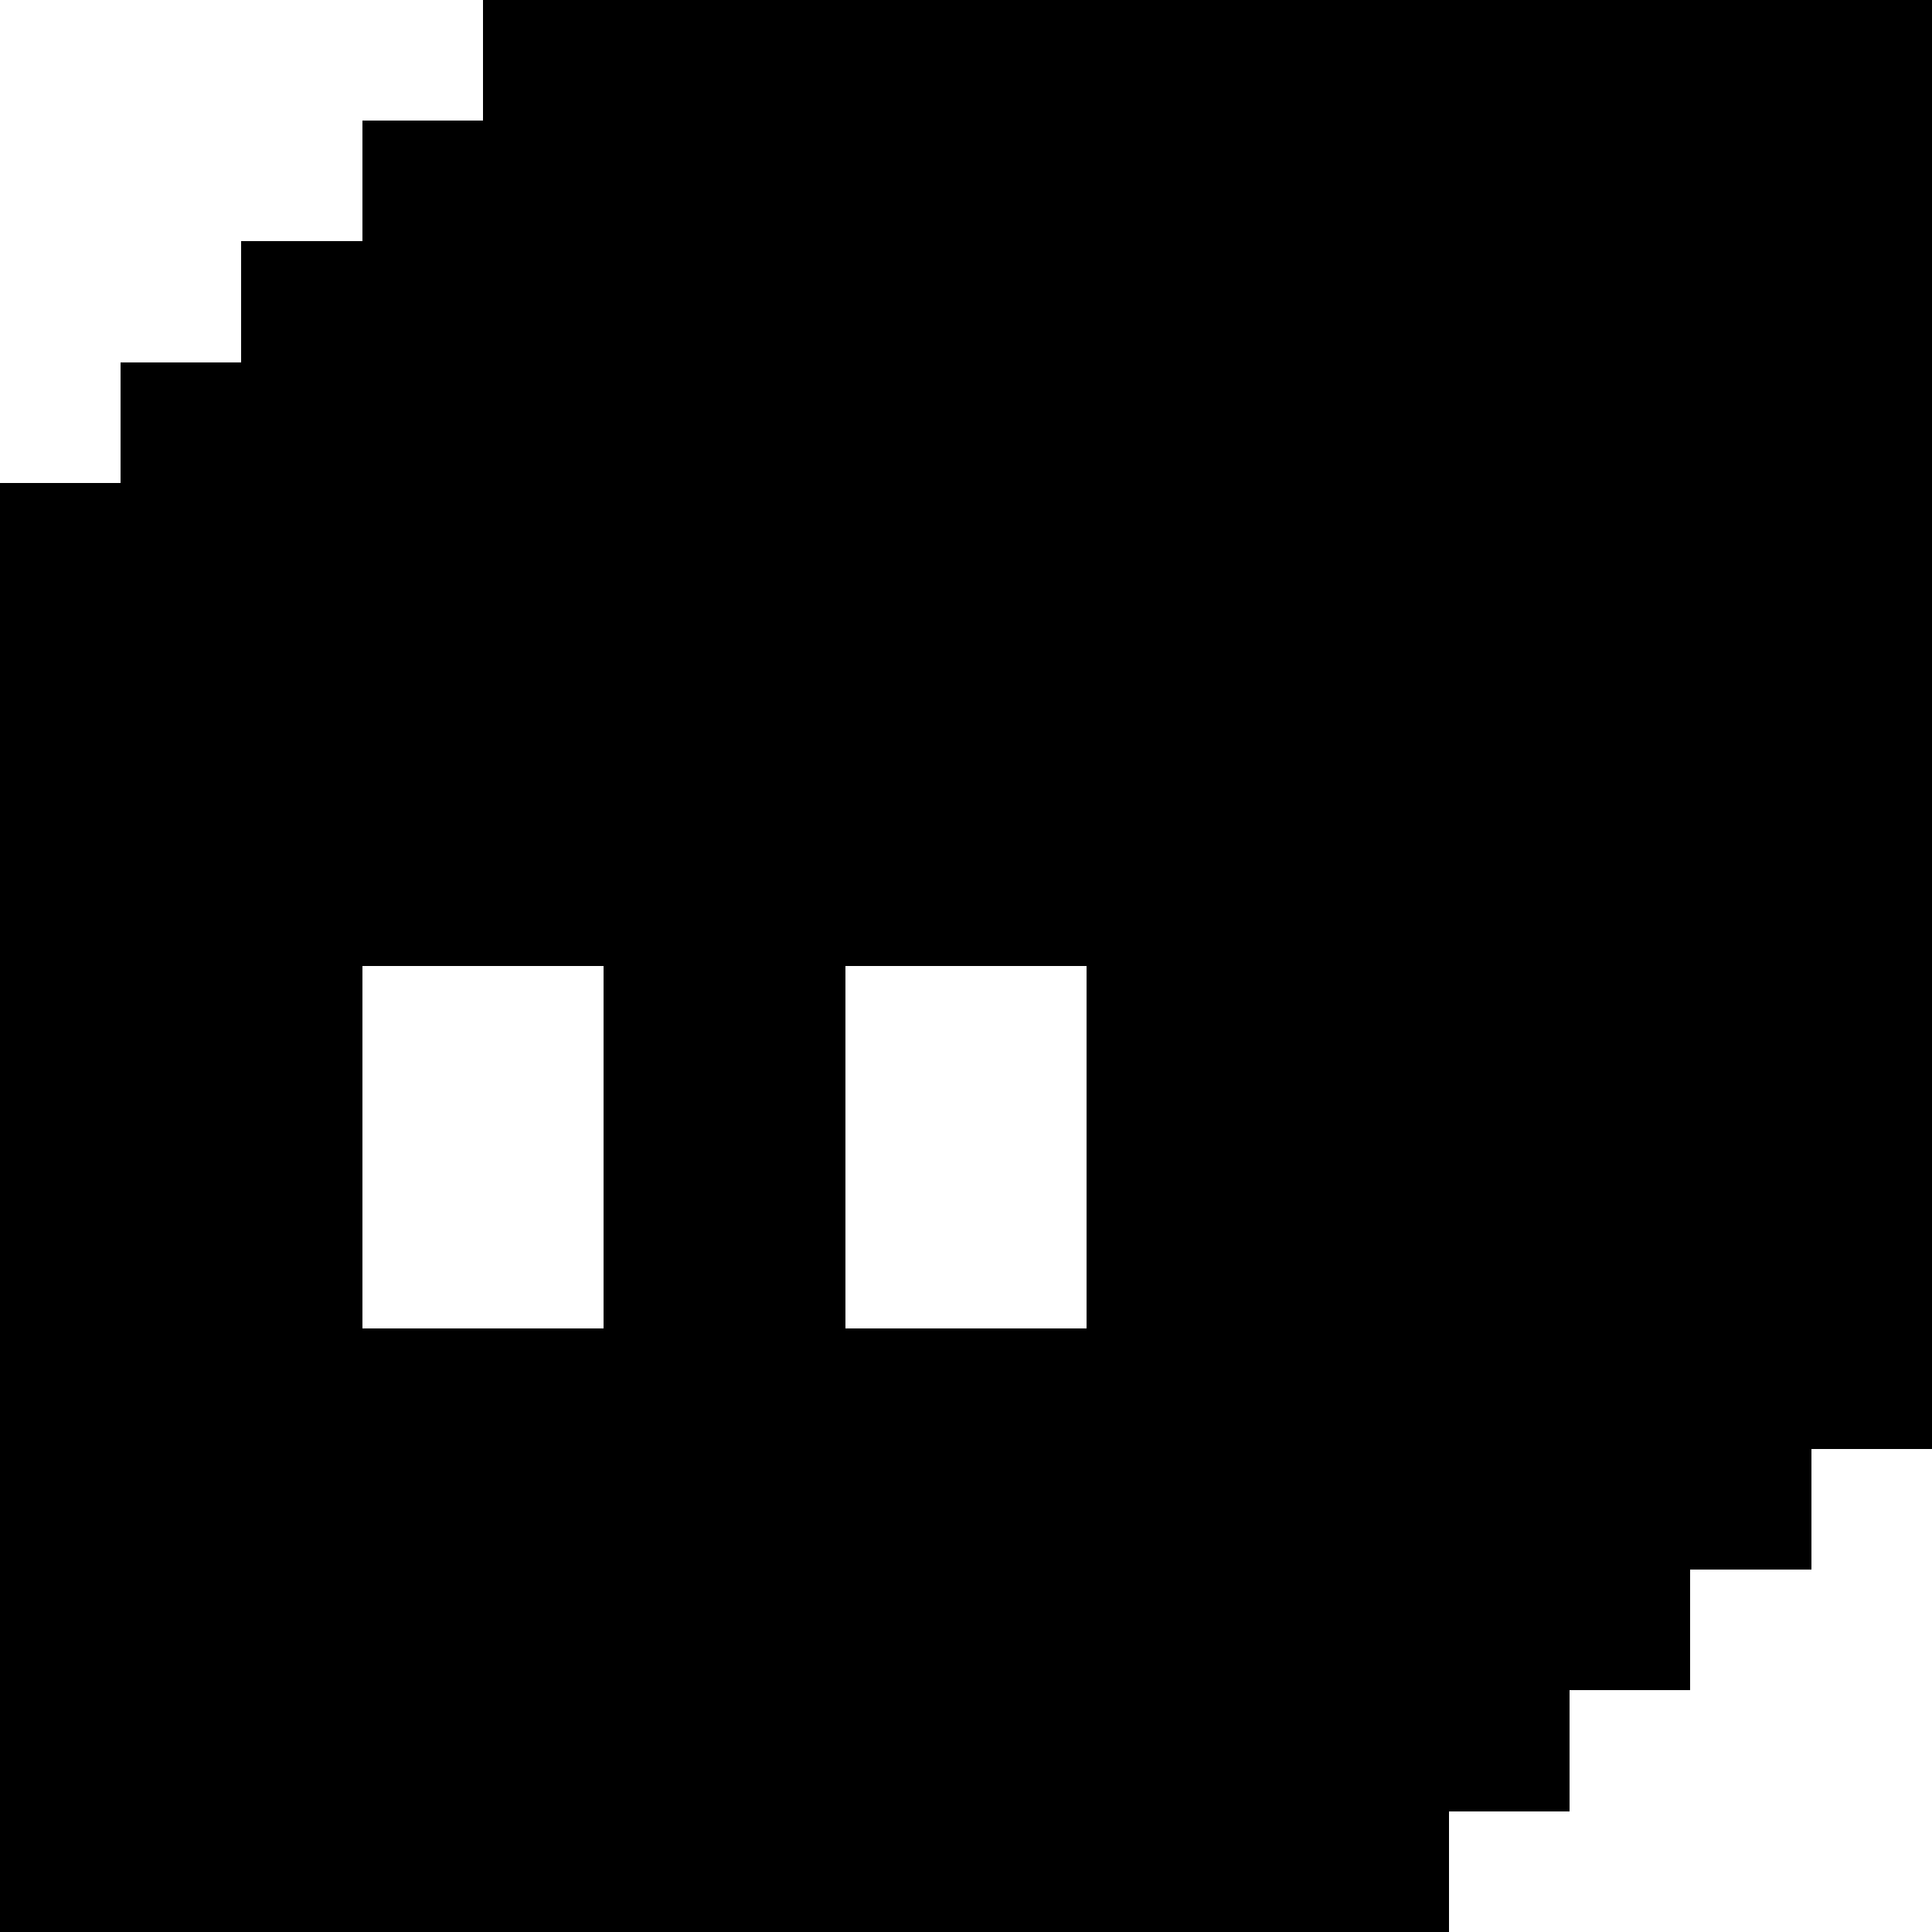
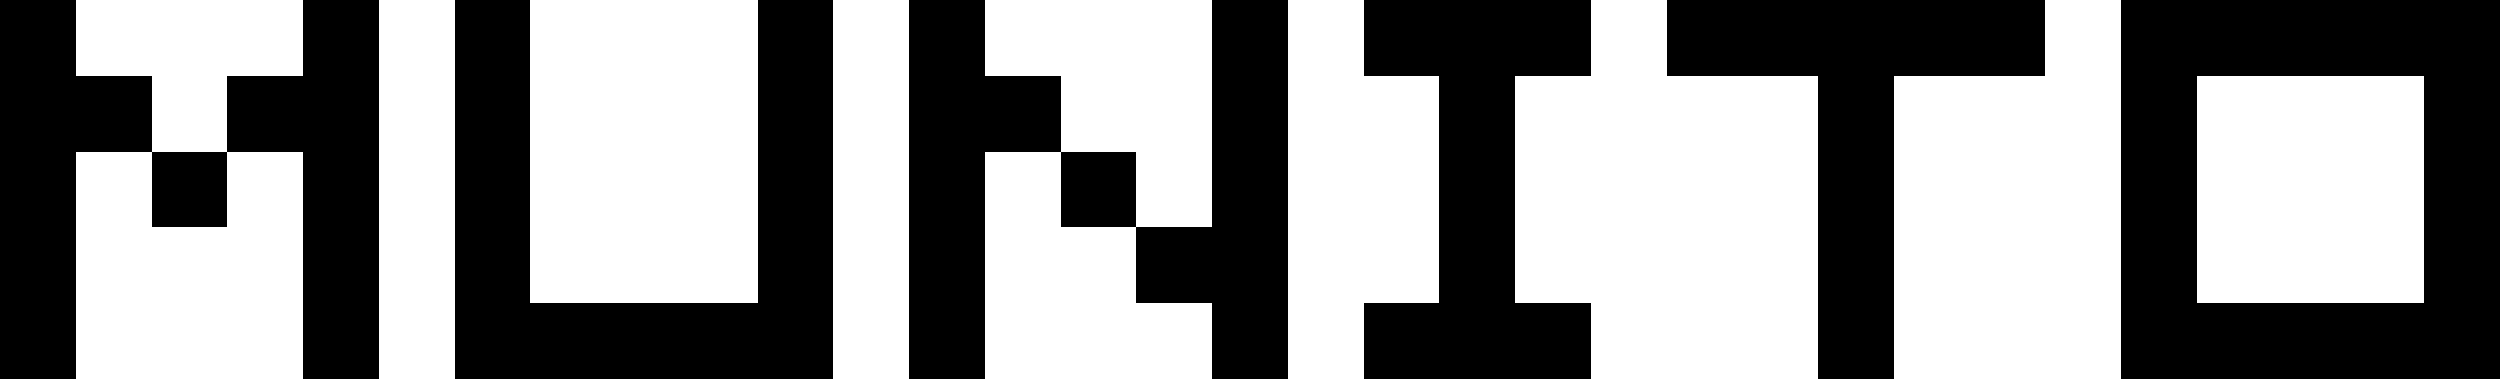
- <svg xmlns="http://www.w3.org/2000/svg" viewBox="0 0 16 16" shape-rendering="crispEdges" role="img" aria-label="munito, black">
-   <path transform="translate(0 0) scale(1)" d="M4 0h12v1h-12zM3 1h12v1h-12zM2 2h12v1h-12zM1 3h12v1h-12z" fill="currentColor" />
-   <path transform="translate(0 0) scale(1)" d="M0 4h12v1h-12zM0 5h12v1h-12zM0 6h12v1h-12zM0 7h12v1h-12zM0 8h3v1h-3zM5 8h2v1h-2zM9 8h3v1h-3zM0 9h3v1h-3zM5 9h2v1h-2zM9 9h3v1h-3zM0 10h3v1h-3zM5 10h2v1h-2zM9 10h3v1h-3zM0 11h12v1h-12zM0 12h12v1h-12zM0 13h12v1h-12zM0 14h12v1h-12zM0 15h12v1h-12z" fill="currentColor" />
-   <path transform="translate(0 0) scale(1)" d="M15 1h1v1h-1zM14 2h2v1h-2zM13 3h3v1h-3zM12 4h4v1h-4zM12 5h4v1h-4zM12 6h4v1h-4zM12 7h4v1h-4zM12 8h4v1h-4zM12 9h4v1h-4zM12 10h4v1h-4zM12 11h4v1h-4zM12 12h3v1h-3zM12 13h2v1h-2zM12 14h1v1h-1z" fill="currentColor" />
+ <svg xmlns="http://www.w3.org/2000/svg" viewBox="0 0 33 5" shape-rendering="crispEdges" role="img" aria-label="Munito wordmark, black">
+   <path transform="translate(0 0) scale(1)" d="M0 0h1v1h-1zM4 0h1v1h-1zM6 0h1v1h-1zM10 0h1v1h-1zM12 0h1v1h-1zM16 0h1v1h-1zM18 0h3v1h-3zM22 0h5v1h-5zM28 0h5v1h-5zM0 1h2v1h-2zM3 1h2v1h-2zM6 1h1v1h-1zM10 1h1v1h-1zM12 1h2v1h-2zM16 1h1v1h-1zM19 1h1v1h-1zM24 1h1v1h-1zM28 1h1v1h-1zM32 1h1v1h-1zM0 2h1v1h-1zM2 2h1v1h-1zM4 2h1v1h-1zM6 2h1v1h-1zM10 2h1v1h-1zM12 2h1v1h-1zM14 2h1v1h-1zM16 2h1v1h-1zM19 2h1v1h-1zM24 2h1v1h-1zM28 2h1v1h-1zM32 2h1v1h-1zM0 3h1v1h-1zM4 3h1v1h-1zM6 3h1v1h-1zM10 3h1v1h-1zM12 3h1v1h-1zM15 3h2v1h-2zM19 3h1v1h-1zM24 3h1v1h-1zM28 3h1v1h-1zM32 3h1v1h-1zM0 4h1v1h-1zM4 4h1v1h-1zM6 4h5v1h-5zM12 4h1v1h-1zM16 4h1v1h-1zM18 4h3v1h-3zM24 4h1v1h-1zM28 4h5v1h-5z" fill="currentColor" />
</svg>
